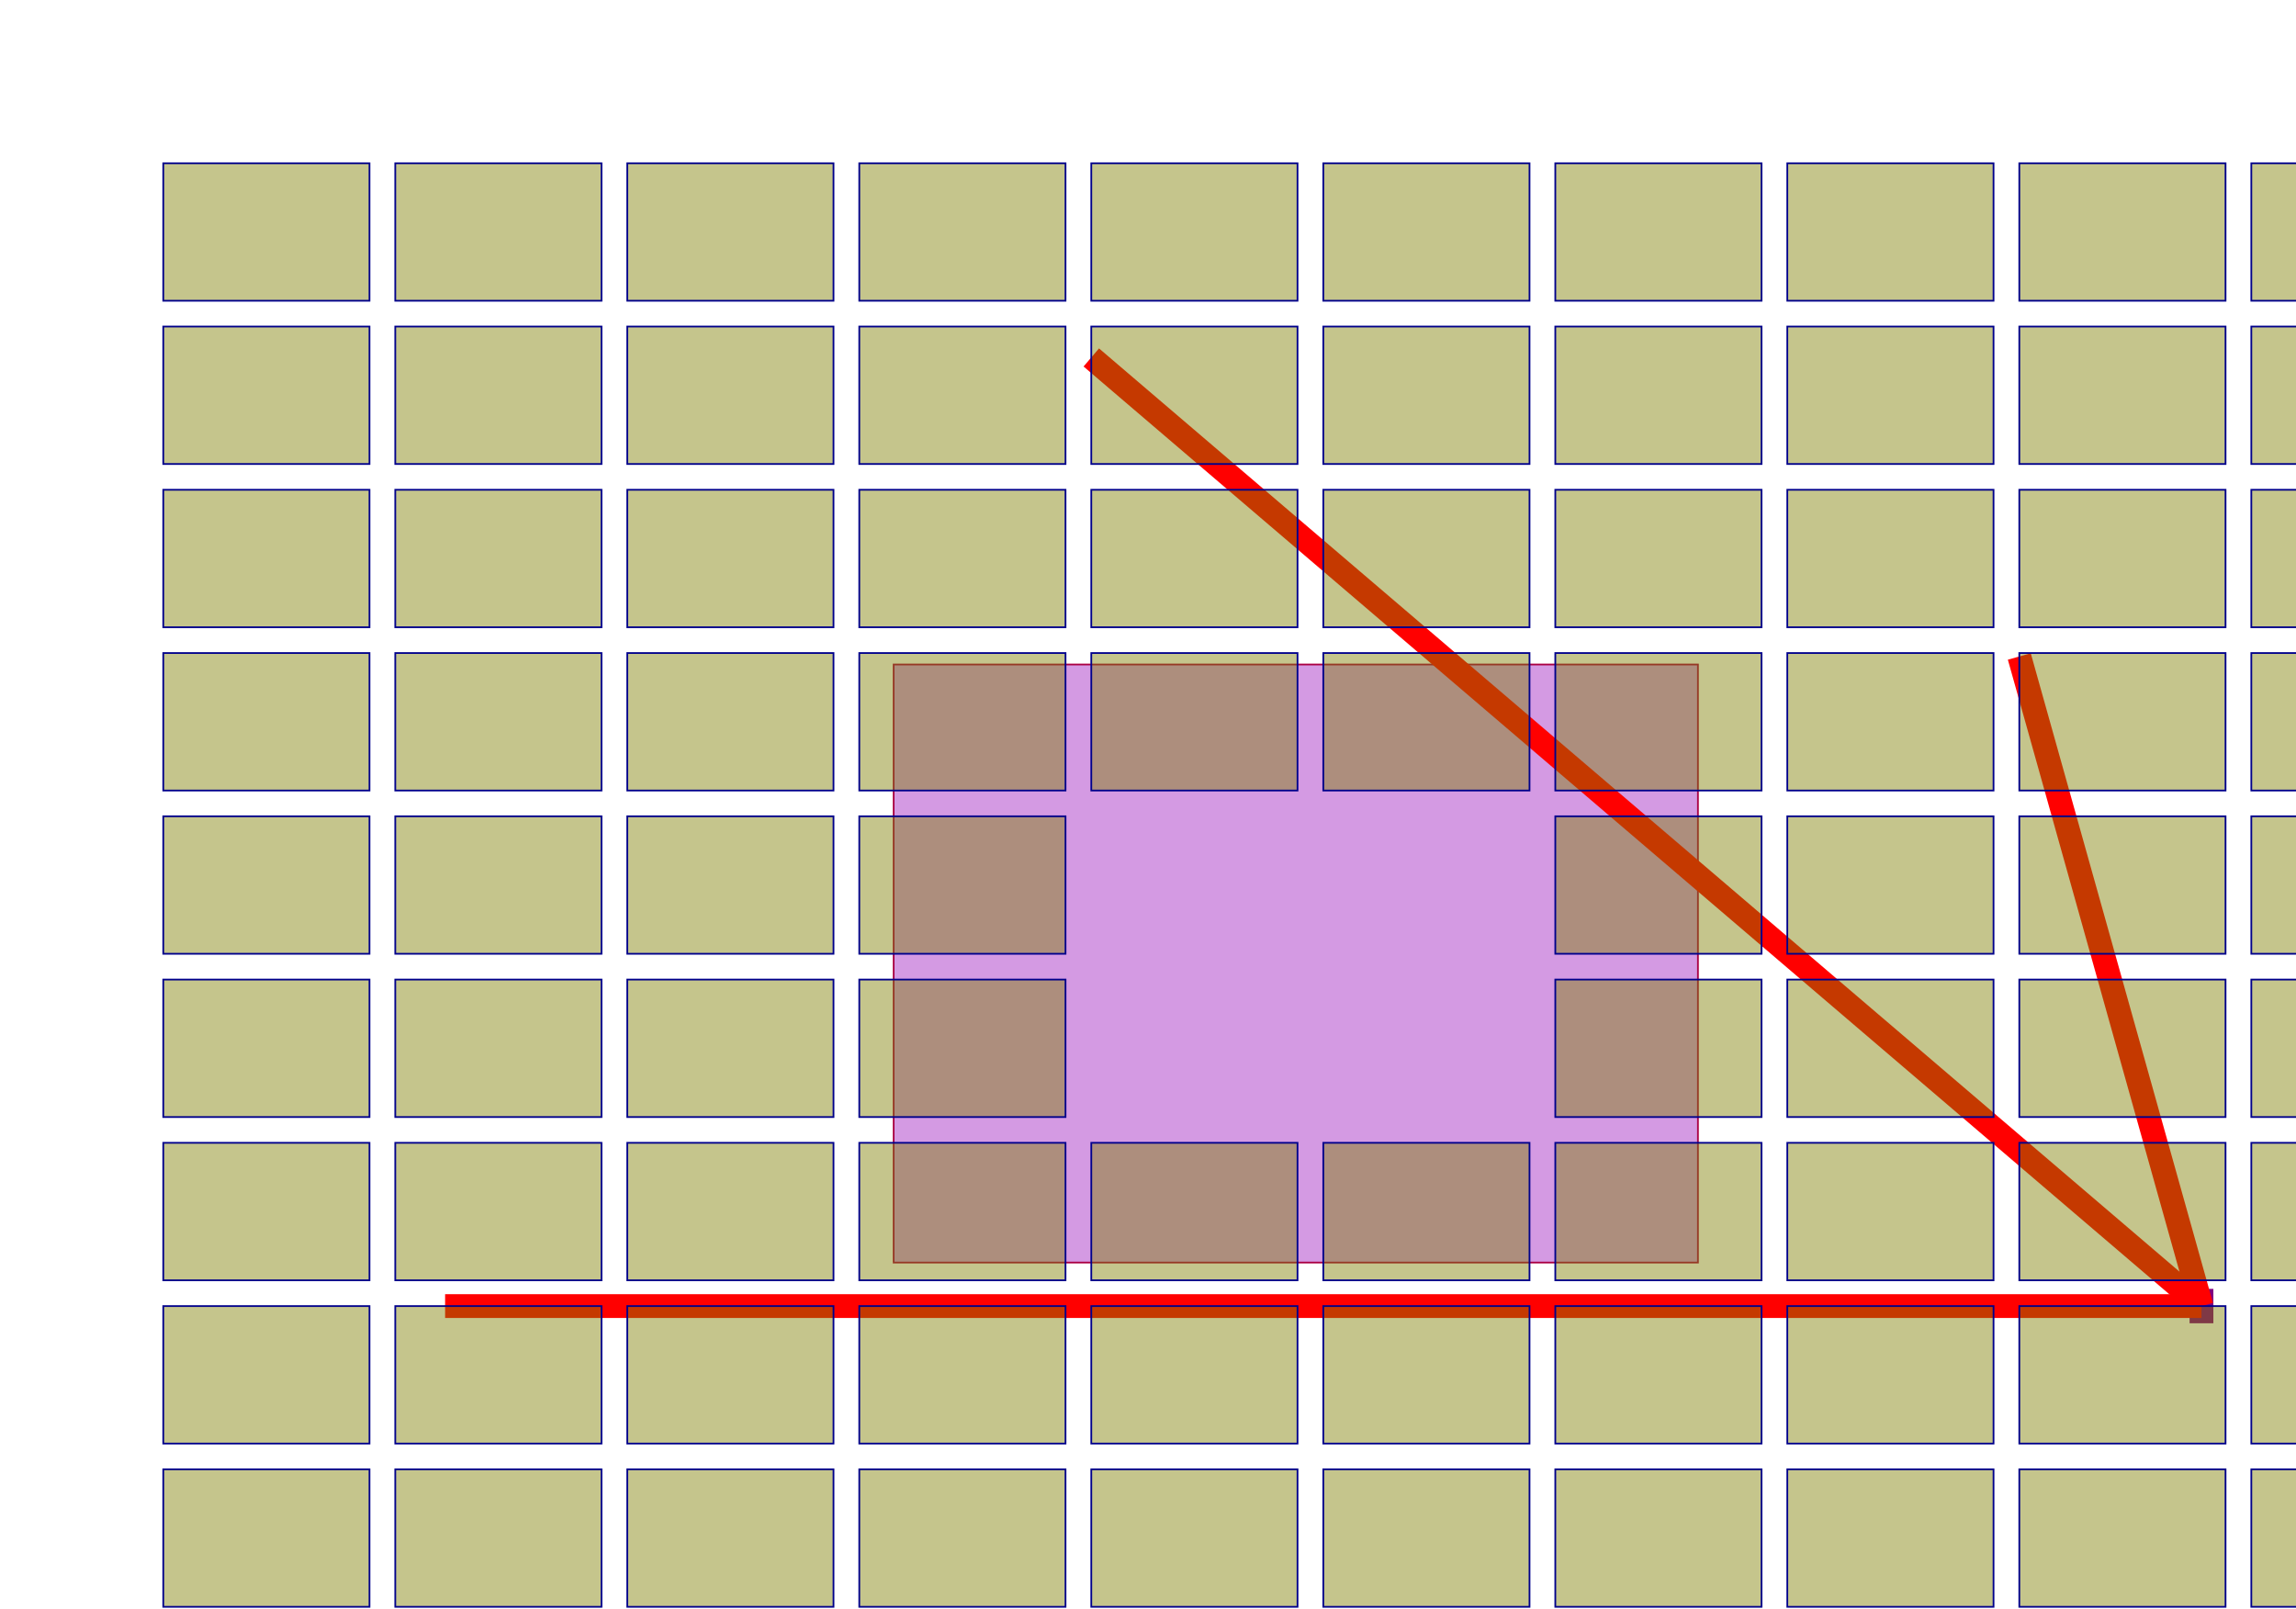
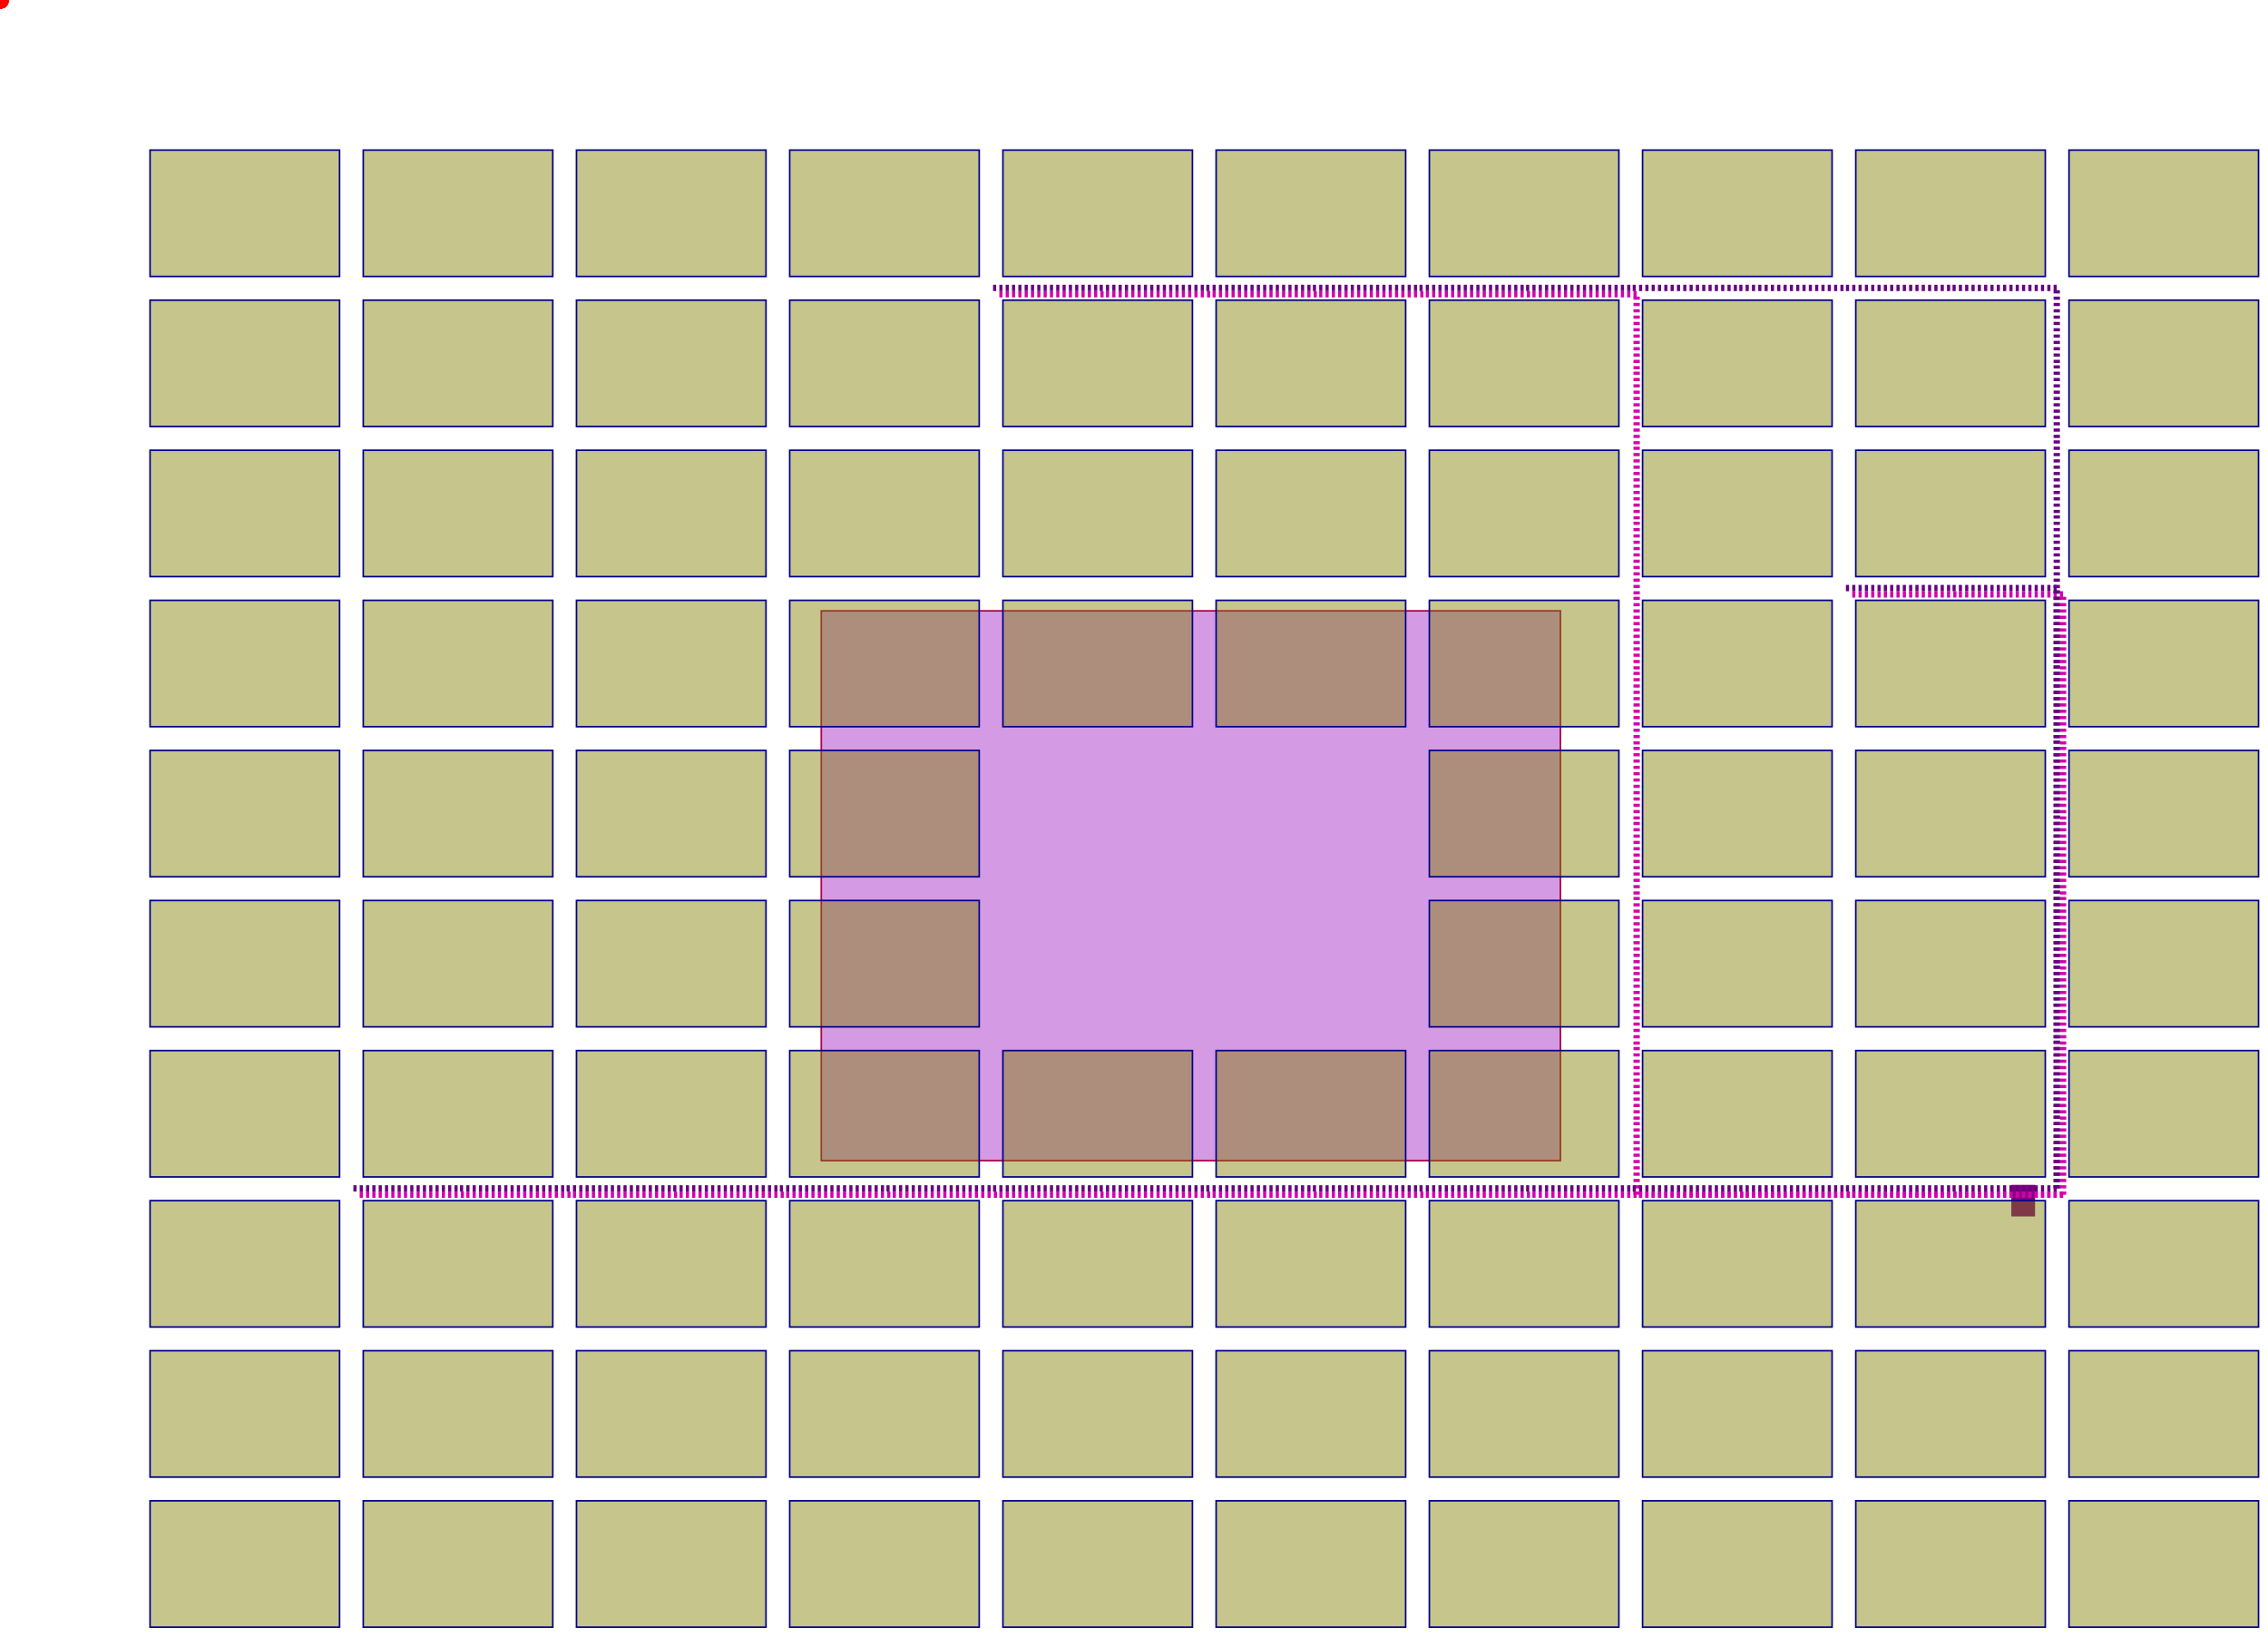
<svg xmlns="http://www.w3.org/2000/svg">
  <rect x="520" y="386.67" width="468" height="348" fill="#AB37C8" stroke="#AA0044" fill-opacity="50%" />
  <line x1="1281" y1="750" x2="1281" y2="770" stroke="purple" stroke-width="1.2%" />
-   <line x1="1281" y1="760" x2="635" y2="208" stroke="red" stroke-width="1.2%" />
-   <line x1="1281" y1="760" x2="1175" y2="382" stroke="red" stroke-width="1.2%" />
-   <line x1="1281" y1="760" x2="259" y2="760" stroke="red" stroke-width="1.2%" />
+   <path d="M1306.25,756.25 1238.75,756.25" style="stroke:#d400aa; stroke-width:4; stroke-dasharray:2,2" />
+   <circle cx="0" cy="0" r="5" stroke="red" fill="red">
+     <animateMotion path="M1306.25,756.25 1238.75,756.25" begin="0s" dur="3s" repeatCount="indefinite" />
+   </circle>
+   <path d="M1238.75,756.25 1171.25,756.25" style="stroke:#d400aa; stroke-width:4; stroke-dasharray:2,2" />
+   <circle cx="0" cy="0" r="5" stroke="red" fill="red">
+     <animateMotion path="M1238.75,756.25 1171.25,756.25" begin="0s" dur="3s" repeatCount="indefinite" />
+   </circle>
+   <path d="M1171.25,756.25 1103.75,756.25" style="stroke:#d400aa; stroke-width:4; stroke-dasharray:2,2" />
+   <circle cx="0" cy="0" r="5" stroke="red" fill="red">
+     <animateMotion path="M1171.25,756.25 1103.75,756.25" begin="0s" dur="3s" repeatCount="indefinite" />
+   </circle>
+   <path d="M1103.75,756.25 1036.25,756.25" style="stroke:#d400aa; stroke-width:4; stroke-dasharray:2,2" />
+   <circle cx="0" cy="0" r="5" stroke="red" fill="red">
+     <animateMotion path="M1103.75,756.25 1036.25,756.25" begin="0s" dur="3s" repeatCount="indefinite" />
+   </circle>
+   <path d="M1036.25,756.25 1036.25,708.75" style="stroke:#d400aa; stroke-width:4; stroke-dasharray:2,2" />
+   <circle cx="0" cy="0" r="5" stroke="red" fill="red">
+     <animateMotion path="M1036.25,756.25 1036.25,708.75" begin="0s" dur="3s" repeatCount="indefinite" />
+   </circle>
+   <path d="M1036.25,708.75 1036.25,661.25" style="stroke:#d400aa; stroke-width:4; stroke-dasharray:2,2" />
+   <circle cx="0" cy="0" r="5" stroke="red" fill="red">
+     <animateMotion path="M1036.25,708.75 1036.25,661.25" begin="0s" dur="3s" repeatCount="indefinite" />
+   </circle>
+   <path d="M1036.25,661.25 1036.25,613.75" style="stroke:#d400aa; stroke-width:4; stroke-dasharray:2,2" />
+   <circle cx="0" cy="0" r="5" stroke="red" fill="red">
+     <animateMotion path="M1036.25,661.25 1036.25,613.75" begin="0s" dur="3s" repeatCount="indefinite" />
+   </circle>
+   <path d="M1036.25,613.75 1036.25,566.25" style="stroke:#d400aa; stroke-width:4; stroke-dasharray:2,2" />
+   <circle cx="0" cy="0" r="5" stroke="red" fill="red">
+     <animateMotion path="M1036.25,613.75 1036.25,566.25" begin="0s" dur="3s" repeatCount="indefinite" />
+   </circle>
+   <path d="M1036.25,566.25 1036.25,518.75" style="stroke:#d400aa; stroke-width:4; stroke-dasharray:2,2" />
+   <circle cx="0" cy="0" r="5" stroke="red" fill="red">
+     <animateMotion path="M1036.25,566.25 1036.25,518.75" begin="0s" dur="3s" repeatCount="indefinite" />
+   </circle>
+   <path d="M1036.25,518.75 1036.25,471.25" style="stroke:#d400aa; stroke-width:4; stroke-dasharray:2,2" />
+   <circle cx="0" cy="0" r="5" stroke="red" fill="red">
+     <animateMotion path="M1036.25,518.75 1036.25,471.25" begin="0s" dur="3s" repeatCount="indefinite" />
+   </circle>
+   <path d="M1036.25,471.25 1036.25,423.75" style="stroke:#d400aa; stroke-width:4; stroke-dasharray:2,2" />
+   <circle cx="0" cy="0" r="5" stroke="red" fill="red">
+     <animateMotion path="M1036.25,471.25 1036.25,423.75" begin="0s" dur="3s" repeatCount="indefinite" />
+   </circle>
+   <path d="M1036.25,423.75 1036.25,376.25" style="stroke:#d400aa; stroke-width:4; stroke-dasharray:2,2" />
+   <circle cx="0" cy="0" r="5" stroke="red" fill="red">
+     <animateMotion path="M1036.25,423.75 1036.25,376.25" begin="0s" dur="3s" repeatCount="indefinite" />
+   </circle>
+   <path d="M1036.25,376.25 1036.25,328.75" style="stroke:#d400aa; stroke-width:4; stroke-dasharray:2,2" />
+   <circle cx="0" cy="0" r="5" stroke="red" fill="red">
+     <animateMotion path="M1036.25,376.25 1036.25,328.75" begin="0s" dur="3s" repeatCount="indefinite" />
+   </circle>
+   <path d="M1036.25,328.75 1036.25,281.25" style="stroke:#d400aa; stroke-width:4; stroke-dasharray:2,2" />
+   <circle cx="0" cy="0" r="5" stroke="red" fill="red">
+     <animateMotion path="M1036.25,328.75 1036.25,281.25" begin="0s" dur="3s" repeatCount="indefinite" />
+   </circle>
+   <path d="M1036.25,281.25 1036.25,233.75" style="stroke:#d400aa; stroke-width:4; stroke-dasharray:2,2" />
+   <circle cx="0" cy="0" r="5" stroke="red" fill="red">
+     <animateMotion path="M1036.25,281.25 1036.25,233.75" begin="0s" dur="3s" repeatCount="indefinite" />
+   </circle>
+   <path d="M1036.25,233.75 1036.25,186.25" style="stroke:#d400aa; stroke-width:4; stroke-dasharray:2,2" />
+   <circle cx="0" cy="0" r="5" stroke="red" fill="red">
+     <animateMotion path="M1036.25,233.75 1036.25,186.25" begin="0s" dur="3s" repeatCount="indefinite" />
+   </circle>
+   <path d="M1036.25,186.25 968.75,186.25" style="stroke:#d400aa; stroke-width:4; stroke-dasharray:2,2" />
+   <circle cx="0" cy="0" r="5" stroke="red" fill="red">
+     <animateMotion path="M1036.25,186.25 968.75,186.25" begin="0s" dur="3s" repeatCount="indefinite" />
+   </circle>
+   <path d="M968.75,186.25 901.25,186.25" style="stroke:#d400aa; stroke-width:4; stroke-dasharray:2,2" />
+   <circle cx="0" cy="0" r="5" stroke="red" fill="red">
+     <animateMotion path="M968.75,186.25 901.25,186.25" begin="0s" dur="3s" repeatCount="indefinite" />
+   </circle>
+   <path d="M901.25,186.25 833.75,186.25" style="stroke:#d400aa; stroke-width:4; stroke-dasharray:2,2" />
+   <circle cx="0" cy="0" r="5" stroke="red" fill="red">
+     <animateMotion path="M901.25,186.25 833.75,186.25" begin="0s" dur="3s" repeatCount="indefinite" />
+   </circle>
+   <path d="M833.75,186.25 766.25,186.25" style="stroke:#d400aa; stroke-width:4; stroke-dasharray:2,2" />
+   <circle cx="0" cy="0" r="5" stroke="red" fill="red">
+     <animateMotion path="M833.75,186.25 766.25,186.25" begin="0s" dur="3s" repeatCount="indefinite" />
+   </circle>
+   <path d="M766.25,186.25 698.75,186.25" style="stroke:#d400aa; stroke-width:4; stroke-dasharray:2,2" />
+   <circle cx="0" cy="0" r="5" stroke="red" fill="red">
+     <animateMotion path="M766.25,186.25 698.75,186.25" begin="0s" dur="3s" repeatCount="indefinite" />
+   </circle>
+   <path d="M698.75,186.25 631.25,186.25" style="stroke:#d400aa; stroke-width:4; stroke-dasharray:2,2" />
+   <circle cx="0" cy="0" r="5" stroke="red" fill="red">
+     <animateMotion path="M698.75,186.25 631.25,186.25" begin="0s" dur="3s" repeatCount="indefinite" />
+   </circle>
+   <path d="M1302.25,752.25 1302.25,704.75" style="stroke:#660080; stroke-width:4; stroke-dasharray:2,2" />
+   <circle cx="0" cy="0" r="5" stroke="red" fill="red">
+     <animateMotion path="M1302.25,752.25 1302.25,704.75" begin="0s" dur="3s" repeatCount="indefinite" />
+   </circle>
+   <path d="M1302.25,704.75 1302.25,657.25" style="stroke:#660080; stroke-width:4; stroke-dasharray:2,2" />
+   <circle cx="0" cy="0" r="5" stroke="red" fill="red">
+     <animateMotion path="M1302.25,704.75 1302.25,657.25" begin="0s" dur="3s" repeatCount="indefinite" />
+   </circle>
+   <path d="M1302.25,657.25 1302.25,609.75" style="stroke:#660080; stroke-width:4; stroke-dasharray:2,2" />
+   <circle cx="0" cy="0" r="5" stroke="red" fill="red">
+     <animateMotion path="M1302.25,657.25 1302.25,609.75" begin="0s" dur="3s" repeatCount="indefinite" />
+   </circle>
+   <path d="M1302.25,609.75 1302.25,562.25" style="stroke:#660080; stroke-width:4; stroke-dasharray:2,2" />
+   <circle cx="0" cy="0" r="5" stroke="red" fill="red">
+     <animateMotion path="M1302.25,609.75 1302.25,562.25" begin="0s" dur="3s" repeatCount="indefinite" />
+   </circle>
+   <path d="M1302.25,562.25 1302.25,514.75" style="stroke:#660080; stroke-width:4; stroke-dasharray:2,2" />
+   <circle cx="0" cy="0" r="5" stroke="red" fill="red">
+     <animateMotion path="M1302.25,562.25 1302.25,514.75" begin="0s" dur="3s" repeatCount="indefinite" />
+   </circle>
+   <path d="M1302.25,514.75 1302.25,467.25" style="stroke:#660080; stroke-width:4; stroke-dasharray:2,2" />
+   <circle cx="0" cy="0" r="5" stroke="red" fill="red">
+     <animateMotion path="M1302.25,514.75 1302.25,467.25" begin="0s" dur="3s" repeatCount="indefinite" />
+   </circle>
+   <path d="M1302.25,467.25 1302.25,419.75" style="stroke:#660080; stroke-width:4; stroke-dasharray:2,2" />
+   <circle cx="0" cy="0" r="5" stroke="red" fill="red">
+     <animateMotion path="M1302.25,467.25 1302.25,419.75" begin="0s" dur="3s" repeatCount="indefinite" />
+   </circle>
+   <path d="M1302.25,419.75 1302.25,372.25" style="stroke:#660080; stroke-width:4; stroke-dasharray:2,2" />
+   <circle cx="0" cy="0" r="5" stroke="red" fill="red">
+     <animateMotion path="M1302.25,419.75 1302.25,372.25" begin="0s" dur="3s" repeatCount="indefinite" />
+   </circle>
+   <path d="M1302.25,372.25 1302.25,324.75" style="stroke:#660080; stroke-width:4; stroke-dasharray:2,2" />
+   <circle cx="0" cy="0" r="5" stroke="red" fill="red">
+     <animateMotion path="M1302.25,372.25 1302.25,324.75" begin="0s" dur="3s" repeatCount="indefinite" />
+   </circle>
+   <path d="M1302.25,324.75 1302.25,277.25" style="stroke:#660080; stroke-width:4; stroke-dasharray:2,2" />
+   <circle cx="0" cy="0" r="5" stroke="red" fill="red">
+     <animateMotion path="M1302.25,324.75 1302.25,277.25" begin="0s" dur="3s" repeatCount="indefinite" />
+   </circle>
+   <path d="M1302.25,277.25 1302.25,229.75" style="stroke:#660080; stroke-width:4; stroke-dasharray:2,2" />
+   <circle cx="0" cy="0" r="5" stroke="red" fill="red">
+     <animateMotion path="M1302.25,277.25 1302.25,229.75" begin="0s" dur="3s" repeatCount="indefinite" />
+   </circle>
+   <path d="M1302.25,229.75 1302.25,182.25" style="stroke:#660080; stroke-width:4; stroke-dasharray:2,2" />
+   <circle cx="0" cy="0" r="5" stroke="red" fill="red">
+     <animateMotion path="M1302.25,229.75 1302.25,182.25" begin="0s" dur="3s" repeatCount="indefinite" />
+   </circle>
+   <path d="M1302.25,182.25 1234.75,182.25" style="stroke:#660080; stroke-width:4; stroke-dasharray:2,2" />
+   <circle cx="0" cy="0" r="5" stroke="red" fill="red">
+     <animateMotion path="M1302.25,182.25 1234.75,182.25" begin="0s" dur="3s" repeatCount="indefinite" />
+   </circle>
+   <path d="M1234.75,182.25 1167.25,182.25" style="stroke:#660080; stroke-width:4; stroke-dasharray:2,2" />
+   <circle cx="0" cy="0" r="5" stroke="red" fill="red">
+     <animateMotion path="M1234.75,182.25 1167.25,182.25" begin="0s" dur="3s" repeatCount="indefinite" />
+   </circle>
+   <path d="M1167.25,182.25 1099.75,182.25" style="stroke:#660080; stroke-width:4; stroke-dasharray:2,2" />
+   <circle cx="0" cy="0" r="5" stroke="red" fill="red">
+     <animateMotion path="M1167.25,182.25 1099.75,182.25" begin="0s" dur="3s" repeatCount="indefinite" />
+   </circle>
+   <path d="M1099.75,182.25 1032.25,182.25" style="stroke:#660080; stroke-width:4; stroke-dasharray:2,2" />
+   <circle cx="0" cy="0" r="5" stroke="red" fill="red">
+     <animateMotion path="M1099.75,182.25 1032.25,182.25" begin="0s" dur="3s" repeatCount="indefinite" />
+   </circle>
+   <path d="M1032.25,182.25 964.75,182.25" style="stroke:#660080; stroke-width:4; stroke-dasharray:2,2" />
+   <circle cx="0" cy="0" r="5" stroke="red" fill="red">
+     <animateMotion path="M1032.25,182.25 964.75,182.25" begin="0s" dur="3s" repeatCount="indefinite" />
+   </circle>
+   <path d="M964.75,182.25 897.25,182.25" style="stroke:#660080; stroke-width:4; stroke-dasharray:2,2" />
+   <circle cx="0" cy="0" r="5" stroke="red" fill="red">
+     <animateMotion path="M964.75,182.25 897.25,182.25" begin="0s" dur="3s" repeatCount="indefinite" />
+   </circle>
+   <path d="M897.25,182.25 829.75,182.25" style="stroke:#660080; stroke-width:4; stroke-dasharray:2,2" />
+   <circle cx="0" cy="0" r="5" stroke="red" fill="red">
+     <animateMotion path="M897.25,182.25 829.75,182.25" begin="0s" dur="3s" repeatCount="indefinite" />
+   </circle>
+   <path d="M829.75,182.25 762.25,182.25" style="stroke:#660080; stroke-width:4; stroke-dasharray:2,2" />
+   <circle cx="0" cy="0" r="5" stroke="red" fill="red">
+     <animateMotion path="M829.75,182.25 762.25,182.25" begin="0s" dur="3s" repeatCount="indefinite" />
+   </circle>
+   <path d="M762.25,182.25 694.75,182.25" style="stroke:#660080; stroke-width:4; stroke-dasharray:2,2" />
+   <circle cx="0" cy="0" r="5" stroke="red" fill="red">
+     <animateMotion path="M762.25,182.25 694.75,182.25" begin="0s" dur="3s" repeatCount="indefinite" />
+   </circle>
+   <path d="M694.75,182.25 627.25,182.25" style="stroke:#660080; stroke-width:4; stroke-dasharray:2,2" />
+   <circle cx="0" cy="0" r="5" stroke="red" fill="red">
+     <animateMotion path="M694.75,182.25 627.25,182.25" begin="0s" dur="3s" repeatCount="indefinite" />
+   </circle>
+   <path d="M1306.25,756.25 1306.25,708.75" style="stroke:#d400aa; stroke-width:4; stroke-dasharray:2,2" />
+   <circle cx="0" cy="0" r="5" stroke="red" fill="red">
+     <animateMotion path="M1306.25,756.25 1306.25,708.75" begin="0s" dur="3s" repeatCount="indefinite" />
+   </circle>
+   <path d="M1306.25,708.75 1306.25,661.25" style="stroke:#d400aa; stroke-width:4; stroke-dasharray:2,2" />
+   <circle cx="0" cy="0" r="5" stroke="red" fill="red">
+     <animateMotion path="M1306.25,708.75 1306.25,661.25" begin="0s" dur="3s" repeatCount="indefinite" />
+   </circle>
+   <path d="M1306.25,661.25 1306.25,613.75" style="stroke:#d400aa; stroke-width:4; stroke-dasharray:2,2" />
+   <circle cx="0" cy="0" r="5" stroke="red" fill="red">
+     <animateMotion path="M1306.25,661.25 1306.25,613.75" begin="0s" dur="3s" repeatCount="indefinite" />
+   </circle>
+   <path d="M1306.25,613.75 1306.25,566.25" style="stroke:#d400aa; stroke-width:4; stroke-dasharray:2,2" />
+   <circle cx="0" cy="0" r="5" stroke="red" fill="red">
+     <animateMotion path="M1306.25,613.75 1306.25,566.25" begin="0s" dur="3s" repeatCount="indefinite" />
+   </circle>
+   <path d="M1306.25,566.25 1306.25,518.75" style="stroke:#d400aa; stroke-width:4; stroke-dasharray:2,2" />
+   <circle cx="0" cy="0" r="5" stroke="red" fill="red">
+     <animateMotion path="M1306.25,566.25 1306.25,518.75" begin="0s" dur="3s" repeatCount="indefinite" />
+   </circle>
+   <path d="M1306.25,518.75 1306.25,471.25" style="stroke:#d400aa; stroke-width:4; stroke-dasharray:2,2" />
+   <circle cx="0" cy="0" r="5" stroke="red" fill="red">
+     <animateMotion path="M1306.25,518.75 1306.25,471.25" begin="0s" dur="3s" repeatCount="indefinite" />
+   </circle>
+   <path d="M1306.25,471.25 1306.25,423.75" style="stroke:#d400aa; stroke-width:4; stroke-dasharray:2,2" />
+   <circle cx="0" cy="0" r="5" stroke="red" fill="red">
+     <animateMotion path="M1306.25,471.25 1306.25,423.75" begin="0s" dur="3s" repeatCount="indefinite" />
+   </circle>
+   <path d="M1306.25,423.75 1306.25,376.25" style="stroke:#d400aa; stroke-width:4; stroke-dasharray:2,2" />
+   <circle cx="0" cy="0" r="5" stroke="red" fill="red">
+     <animateMotion path="M1306.25,423.75 1306.25,376.25" begin="0s" dur="3s" repeatCount="indefinite" />
+   </circle>
+   <path d="M1306.25,376.25 1238.75,376.25" style="stroke:#d400aa; stroke-width:4; stroke-dasharray:2,2" />
+   <circle cx="0" cy="0" r="5" stroke="red" fill="red">
+     <animateMotion path="M1306.25,376.25 1238.75,376.25" begin="0s" dur="3s" repeatCount="indefinite" />
+   </circle>
+   <path d="M1238.75,376.25 1171.25,376.25" style="stroke:#d400aa; stroke-width:4; stroke-dasharray:2,2" />
+   <circle cx="0" cy="0" r="5" stroke="red" fill="red">
+     <animateMotion path="M1238.75,376.25 1171.25,376.25" begin="0s" dur="3s" repeatCount="indefinite" />
+   </circle>
+   <path d="M1302.25,752.25 1302.25,704.75" style="stroke:#660080; stroke-width:4; stroke-dasharray:2,2" />
+   <circle cx="0" cy="0" r="5" stroke="red" fill="red">
+     <animateMotion path="M1302.25,752.25 1302.25,704.75" begin="0s" dur="3s" repeatCount="indefinite" />
+   </circle>
+   <path d="M1302.25,704.75 1302.25,657.25" style="stroke:#660080; stroke-width:4; stroke-dasharray:2,2" />
+   <circle cx="0" cy="0" r="5" stroke="red" fill="red">
+     <animateMotion path="M1302.25,704.75 1302.25,657.25" begin="0s" dur="3s" repeatCount="indefinite" />
+   </circle>
+   <path d="M1302.25,657.25 1302.25,609.75" style="stroke:#660080; stroke-width:4; stroke-dasharray:2,2" />
+   <circle cx="0" cy="0" r="5" stroke="red" fill="red">
+     <animateMotion path="M1302.25,657.25 1302.25,609.75" begin="0s" dur="3s" repeatCount="indefinite" />
+   </circle>
+   <path d="M1302.25,609.75 1302.25,562.25" style="stroke:#660080; stroke-width:4; stroke-dasharray:2,2" />
+   <circle cx="0" cy="0" r="5" stroke="red" fill="red">
+     <animateMotion path="M1302.25,609.75 1302.25,562.25" begin="0s" dur="3s" repeatCount="indefinite" />
+   </circle>
+   <path d="M1302.25,562.25 1302.25,514.75" style="stroke:#660080; stroke-width:4; stroke-dasharray:2,2" />
+   <circle cx="0" cy="0" r="5" stroke="red" fill="red">
+     <animateMotion path="M1302.25,562.25 1302.25,514.75" begin="0s" dur="3s" repeatCount="indefinite" />
+   </circle>
+   <path d="M1302.25,514.75 1302.25,467.25" style="stroke:#660080; stroke-width:4; stroke-dasharray:2,2" />
+   <circle cx="0" cy="0" r="5" stroke="red" fill="red">
+     <animateMotion path="M1302.25,514.75 1302.25,467.25" begin="0s" dur="3s" repeatCount="indefinite" />
+   </circle>
+   <path d="M1302.25,467.25 1302.25,419.75" style="stroke:#660080; stroke-width:4; stroke-dasharray:2,2" />
+   <circle cx="0" cy="0" r="5" stroke="red" fill="red">
+     <animateMotion path="M1302.25,467.25 1302.25,419.75" begin="0s" dur="3s" repeatCount="indefinite" />
+   </circle>
+   <path d="M1302.25,419.75 1302.25,372.25" style="stroke:#660080; stroke-width:4; stroke-dasharray:2,2" />
+   <circle cx="0" cy="0" r="5" stroke="red" fill="red">
+     <animateMotion path="M1302.25,419.75 1302.25,372.25" begin="0s" dur="3s" repeatCount="indefinite" />
+   </circle>
+   <path d="M1302.25,372.25 1234.75,372.25" style="stroke:#660080; stroke-width:4; stroke-dasharray:2,2" />
+   <circle cx="0" cy="0" r="5" stroke="red" fill="red">
+     <animateMotion path="M1302.25,372.25 1234.75,372.25" begin="0s" dur="3s" repeatCount="indefinite" />
+   </circle>
+   <path d="M1234.75,372.25 1167.25,372.25" style="stroke:#660080; stroke-width:4; stroke-dasharray:2,2" />
+   <circle cx="0" cy="0" r="5" stroke="red" fill="red">
+     <animateMotion path="M1234.75,372.25 1167.25,372.25" begin="0s" dur="3s" repeatCount="indefinite" />
+   </circle>
+   <path d="M1306.25,756.25 1238.75,756.25" style="stroke:#d400aa; stroke-width:4; stroke-dasharray:2,2" />
+   <circle cx="0" cy="0" r="5" stroke="red" fill="red">
+     <animateMotion path="M1306.25,756.25 1238.75,756.25" begin="0s" dur="3s" repeatCount="indefinite" />
+   </circle>
+   <path d="M1238.75,756.25 1171.25,756.25" style="stroke:#d400aa; stroke-width:4; stroke-dasharray:2,2" />
+   <circle cx="0" cy="0" r="5" stroke="red" fill="red">
+     <animateMotion path="M1238.75,756.25 1171.25,756.25" begin="0s" dur="3s" repeatCount="indefinite" />
+   </circle>
+   <path d="M1171.25,756.25 1103.75,756.25" style="stroke:#d400aa; stroke-width:4; stroke-dasharray:2,2" />
+   <circle cx="0" cy="0" r="5" stroke="red" fill="red">
+     <animateMotion path="M1171.25,756.25 1103.75,756.25" begin="0s" dur="3s" repeatCount="indefinite" />
+   </circle>
+   <path d="M1103.75,756.25 1036.25,756.25" style="stroke:#d400aa; stroke-width:4; stroke-dasharray:2,2" />
+   <circle cx="0" cy="0" r="5" stroke="red" fill="red">
+     <animateMotion path="M1103.75,756.25 1036.25,756.25" begin="0s" dur="3s" repeatCount="indefinite" />
+   </circle>
+   <path d="M1036.25,756.25 968.75,756.25" style="stroke:#d400aa; stroke-width:4; stroke-dasharray:2,2" />
+   <circle cx="0" cy="0" r="5" stroke="red" fill="red">
+     <animateMotion path="M1036.25,756.25 968.75,756.25" begin="0s" dur="3s" repeatCount="indefinite" />
+   </circle>
+   <path d="M968.75,756.25 901.25,756.25" style="stroke:#d400aa; stroke-width:4; stroke-dasharray:2,2" />
+   <circle cx="0" cy="0" r="5" stroke="red" fill="red">
+     <animateMotion path="M968.75,756.25 901.25,756.25" begin="0s" dur="3s" repeatCount="indefinite" />
+   </circle>
+   <path d="M901.25,756.25 833.75,756.25" style="stroke:#d400aa; stroke-width:4; stroke-dasharray:2,2" />
+   <circle cx="0" cy="0" r="5" stroke="red" fill="red">
+     <animateMotion path="M901.25,756.25 833.75,756.25" begin="0s" dur="3s" repeatCount="indefinite" />
+   </circle>
+   <path d="M833.75,756.25 766.25,756.25" style="stroke:#d400aa; stroke-width:4; stroke-dasharray:2,2" />
+   <circle cx="0" cy="0" r="5" stroke="red" fill="red">
+     <animateMotion path="M833.75,756.25 766.25,756.25" begin="0s" dur="3s" repeatCount="indefinite" />
+   </circle>
+   <path d="M766.25,756.25 698.75,756.25" style="stroke:#d400aa; stroke-width:4; stroke-dasharray:2,2" />
+   <circle cx="0" cy="0" r="5" stroke="red" fill="red">
+     <animateMotion path="M766.25,756.25 698.75,756.25" begin="0s" dur="3s" repeatCount="indefinite" />
+   </circle>
+   <path d="M698.75,756.25 631.25,756.25" style="stroke:#d400aa; stroke-width:4; stroke-dasharray:2,2" />
+   <circle cx="0" cy="0" r="5" stroke="red" fill="red">
+     <animateMotion path="M698.75,756.25 631.25,756.25" begin="0s" dur="3s" repeatCount="indefinite" />
+   </circle>
+   <path d="M631.25,756.25 563.75,756.25" style="stroke:#d400aa; stroke-width:4; stroke-dasharray:2,2" />
+   <circle cx="0" cy="0" r="5" stroke="red" fill="red">
+     <animateMotion path="M631.25,756.25 563.75,756.25" begin="0s" dur="3s" repeatCount="indefinite" />
+   </circle>
+   <path d="M563.75,756.25 496.25,756.25" style="stroke:#d400aa; stroke-width:4; stroke-dasharray:2,2" />
+   <circle cx="0" cy="0" r="5" stroke="red" fill="red">
+     <animateMotion path="M563.75,756.25 496.25,756.25" begin="0s" dur="3s" repeatCount="indefinite" />
+   </circle>
+   <path d="M496.25,756.25 428.75,756.25" style="stroke:#d400aa; stroke-width:4; stroke-dasharray:2,2" />
+   <circle cx="0" cy="0" r="5" stroke="red" fill="red">
+     <animateMotion path="M496.25,756.25 428.75,756.25" begin="0s" dur="3s" repeatCount="indefinite" />
+   </circle>
+   <path d="M428.75,756.25 361.25,756.25" style="stroke:#d400aa; stroke-width:4; stroke-dasharray:2,2" />
+   <circle cx="0" cy="0" r="5" stroke="red" fill="red">
+     <animateMotion path="M428.75,756.25 361.25,756.25" begin="0s" dur="3s" repeatCount="indefinite" />
+   </circle>
+   <path d="M361.25,756.25 293.75,756.25" style="stroke:#d400aa; stroke-width:4; stroke-dasharray:2,2" />
+   <circle cx="0" cy="0" r="5" stroke="red" fill="red">
+     <animateMotion path="M361.25,756.25 293.75,756.25" begin="0s" dur="3s" repeatCount="indefinite" />
+   </circle>
+   <path d="M293.75,756.25 226.25,756.25" style="stroke:#d400aa; stroke-width:4; stroke-dasharray:2,2" />
+   <circle cx="0" cy="0" r="5" stroke="red" fill="red">
+     <animateMotion path="M293.75,756.25 226.25,756.25" begin="0s" dur="3s" repeatCount="indefinite" />
+   </circle>
+   <path d="M1302.25,752.25 1234.75,752.25" style="stroke:#660080; stroke-width:4; stroke-dasharray:2,2" />
+   <circle cx="0" cy="0" r="5" stroke="red" fill="red">
+     <animateMotion path="M1302.25,752.25 1234.75,752.25" begin="0s" dur="3s" repeatCount="indefinite" />
+   </circle>
+   <path d="M1234.75,752.25 1167.25,752.25" style="stroke:#660080; stroke-width:4; stroke-dasharray:2,2" />
+   <circle cx="0" cy="0" r="5" stroke="red" fill="red">
+     <animateMotion path="M1234.75,752.25 1167.25,752.25" begin="0s" dur="3s" repeatCount="indefinite" />
+   </circle>
+   <path d="M1167.25,752.25 1099.75,752.25" style="stroke:#660080; stroke-width:4; stroke-dasharray:2,2" />
+   <circle cx="0" cy="0" r="5" stroke="red" fill="red">
+     <animateMotion path="M1167.25,752.25 1099.75,752.25" begin="0s" dur="3s" repeatCount="indefinite" />
+   </circle>
+   <path d="M1099.75,752.25 1032.25,752.25" style="stroke:#660080; stroke-width:4; stroke-dasharray:2,2" />
+   <circle cx="0" cy="0" r="5" stroke="red" fill="red">
+     <animateMotion path="M1099.75,752.25 1032.25,752.25" begin="0s" dur="3s" repeatCount="indefinite" />
+   </circle>
+   <path d="M1032.25,752.25 964.75,752.25" style="stroke:#660080; stroke-width:4; stroke-dasharray:2,2" />
+   <circle cx="0" cy="0" r="5" stroke="red" fill="red">
+     <animateMotion path="M1032.25,752.25 964.75,752.25" begin="0s" dur="3s" repeatCount="indefinite" />
+   </circle>
+   <path d="M964.75,752.25 897.25,752.25" style="stroke:#660080; stroke-width:4; stroke-dasharray:2,2" />
+   <circle cx="0" cy="0" r="5" stroke="red" fill="red">
+     <animateMotion path="M964.75,752.25 897.25,752.25" begin="0s" dur="3s" repeatCount="indefinite" />
+   </circle>
+   <path d="M897.25,752.25 829.75,752.25" style="stroke:#660080; stroke-width:4; stroke-dasharray:2,2" />
+   <circle cx="0" cy="0" r="5" stroke="red" fill="red">
+     <animateMotion path="M897.25,752.25 829.75,752.25" begin="0s" dur="3s" repeatCount="indefinite" />
+   </circle>
+   <path d="M829.75,752.25 762.25,752.25" style="stroke:#660080; stroke-width:4; stroke-dasharray:2,2" />
+   <circle cx="0" cy="0" r="5" stroke="red" fill="red">
+     <animateMotion path="M829.75,752.25 762.25,752.25" begin="0s" dur="3s" repeatCount="indefinite" />
+   </circle>
+   <path d="M762.25,752.25 694.75,752.25" style="stroke:#660080; stroke-width:4; stroke-dasharray:2,2" />
+   <circle cx="0" cy="0" r="5" stroke="red" fill="red">
+     <animateMotion path="M762.25,752.25 694.75,752.25" begin="0s" dur="3s" repeatCount="indefinite" />
+   </circle>
+   <path d="M694.75,752.25 627.25,752.25" style="stroke:#660080; stroke-width:4; stroke-dasharray:2,2" />
+   <circle cx="0" cy="0" r="5" stroke="red" fill="red">
+     <animateMotion path="M694.75,752.25 627.25,752.25" begin="0s" dur="3s" repeatCount="indefinite" />
+   </circle>
+   <path d="M627.25,752.25 559.75,752.25" style="stroke:#660080; stroke-width:4; stroke-dasharray:2,2" />
+   <circle cx="0" cy="0" r="5" stroke="red" fill="red">
+     <animateMotion path="M627.25,752.25 559.75,752.25" begin="0s" dur="3s" repeatCount="indefinite" />
+   </circle>
+   <path d="M559.75,752.25 492.25,752.25" style="stroke:#660080; stroke-width:4; stroke-dasharray:2,2" />
+   <circle cx="0" cy="0" r="5" stroke="red" fill="red">
+     <animateMotion path="M559.75,752.25 492.25,752.25" begin="0s" dur="3s" repeatCount="indefinite" />
+   </circle>
+   <path d="M492.25,752.25 424.75,752.25" style="stroke:#660080; stroke-width:4; stroke-dasharray:2,2" />
+   <circle cx="0" cy="0" r="5" stroke="red" fill="red">
+     <animateMotion path="M492.25,752.25 424.75,752.25" begin="0s" dur="3s" repeatCount="indefinite" />
+   </circle>
+   <path d="M424.75,752.25 357.25,752.25" style="stroke:#660080; stroke-width:4; stroke-dasharray:2,2" />
+   <circle cx="0" cy="0" r="5" stroke="red" fill="red">
+     <animateMotion path="M424.75,752.25 357.25,752.25" begin="0s" dur="3s" repeatCount="indefinite" />
+   </circle>
+   <path d="M357.25,752.25 289.75,752.25" style="stroke:#660080; stroke-width:4; stroke-dasharray:2,2" />
+   <circle cx="0" cy="0" r="5" stroke="red" fill="red">
+     <animateMotion path="M357.25,752.25 289.75,752.25" begin="0s" dur="3s" repeatCount="indefinite" />
+   </circle>
+   <path d="M289.75,752.25 222.25,752.25" style="stroke:#660080; stroke-width:4; stroke-dasharray:2,2" />
+   <circle cx="0" cy="0" r="5" stroke="red" fill="red">
+     <animateMotion path="M289.75,752.25 222.25,752.25" begin="0s" dur="3s" repeatCount="indefinite" />
+   </circle>
  <rect cep="b01.4" x="500" y="95" width="120" height="80" stroke="darkblue" fill="Olive" fill-opacity="45%" stroke-width="1.0px" />
  <rect cep="b01.2" x="230" y="95" width="120" height="80" stroke="darkblue" fill="Olive" fill-opacity="45%" stroke-width="1.0px" />
  <rect cep="b04.1" x="95" y="380" width="120" height="80" stroke="darkblue" fill="Olive" fill-opacity="45%" stroke-width="1.0px" />
  <rect cep="b02.1" x="95" y="190" width="120" height="80" stroke="darkblue" fill="Olive" fill-opacity="45%" stroke-width="1.0px" />
  <rect cep="b01.1" x="95" y="95" width="120" height="80" stroke="darkblue" fill="Olive" fill-opacity="45%" stroke-width="1.0px" />
  <rect cep="b03.1" x="95" y="285" width="120" height="80" stroke="darkblue" fill="Olive" fill-opacity="45%" stroke-width="1.0px" />
  <rect cep="b06.1" x="95" y="570" width="120" height="80" stroke="darkblue" fill="Olive" fill-opacity="45%" stroke-width="1.0px" />
  <rect cep="b05.1" x="95" y="475" width="120" height="80" stroke="darkblue" fill="Olive" fill-opacity="45%" stroke-width="1.0px" />
  <rect cep="b08.1" x="95" y="760" width="120" height="80" stroke="darkblue" fill="Olive" fill-opacity="45%" stroke-width="1.0px" />
  <rect cep="b07.1" x="95" y="665" width="120" height="80" stroke="darkblue" fill="Olive" fill-opacity="45%" stroke-width="1.0px" />
  <rect cep="b09.1" x="95" y="855" width="120" height="80" stroke="darkblue" fill="Olive" fill-opacity="45%" stroke-width="1.0px" />
  <rect cep="b010.1" x="95" y="950" width="120" height="80" stroke="darkblue" fill="Olive" fill-opacity="45%" stroke-width="1.0px" />
  <rect cep="b01.3" x="365" y="95" width="120" height="80" stroke="darkblue" fill="Olive" fill-opacity="45%" stroke-width="1.0px" />
  <rect cep="b05.2" x="230" y="475" width="120" height="80" stroke="darkblue" fill="Olive" fill-opacity="45%" stroke-width="1.0px" />
  <rect cep="b03.2" x="230" y="285" width="120" height="80" stroke="darkblue" fill="Olive" fill-opacity="45%" stroke-width="1.0px" />
  <rect cep="b02.2" x="230" y="190" width="120" height="80" stroke="darkblue" fill="Olive" fill-opacity="45%" stroke-width="1.0px" />
  <rect cep="b04.2" x="230" y="380" width="120" height="80" stroke="darkblue" fill="Olive" fill-opacity="45%" stroke-width="1.0px" />
  <rect cep="b07.2" x="230" y="665" width="120" height="80" stroke="darkblue" fill="Olive" fill-opacity="45%" stroke-width="1.0px" />
  <rect cep="b06.2" x="230" y="570" width="120" height="80" stroke="darkblue" fill="Olive" fill-opacity="45%" stroke-width="1.0px" />
  <rect cep="b09.2" x="230" y="855" width="120" height="80" stroke="darkblue" fill="Olive" fill-opacity="45%" stroke-width="1.0px" />
  <rect cep="b08.2" x="230" y="760" width="120" height="80" stroke="darkblue" fill="Olive" fill-opacity="45%" stroke-width="1.0px" />
  <rect cep="b010.2" x="230" y="950" width="120" height="80" stroke="darkblue" fill="Olive" fill-opacity="45%" stroke-width="1.0px" />
  <rect cep="b05.3" x="365" y="475" width="120" height="80" stroke="darkblue" fill="Olive" fill-opacity="45%" stroke-width="1.0px" />
  <rect cep="b03.3" x="365" y="285" width="120" height="80" stroke="darkblue" fill="Olive" fill-opacity="45%" stroke-width="1.0px" />
  <rect cep="b02.3" x="365" y="190" width="120" height="80" stroke="darkblue" fill="Olive" fill-opacity="45%" stroke-width="1.0px" />
  <rect cep="b04.3" x="365" y="380" width="120" height="80" stroke="darkblue" fill="Olive" fill-opacity="45%" stroke-width="1.0px" />
  <rect cep="b07.3" x="365" y="665" width="120" height="80" stroke="darkblue" fill="Olive" fill-opacity="45%" stroke-width="1.0px" />
  <rect cep="b06.3" x="365" y="570" width="120" height="80" stroke="darkblue" fill="Olive" fill-opacity="45%" stroke-width="1.0px" />
  <rect cep="b09.3" x="365" y="855" width="120" height="80" stroke="darkblue" fill="Olive" fill-opacity="45%" stroke-width="1.0px" />
  <rect cep="b08.3" x="365" y="760" width="120" height="80" stroke="darkblue" fill="Olive" fill-opacity="45%" stroke-width="1.0px" />
  <rect cep="b010.3" x="365" y="950" width="120" height="80" stroke="darkblue" fill="Olive" fill-opacity="45%" stroke-width="1.0px" />
  <rect cep="b01.8" x="1040" y="95" width="120" height="80" stroke="darkblue" fill="Olive" fill-opacity="45%" stroke-width="1.0px" />
  <rect cep="b01.6" x="770" y="95" width="120" height="80" stroke="darkblue" fill="Olive" fill-opacity="45%" stroke-width="1.0px" />
  <rect cep="b01.5" x="635" y="95" width="120" height="80" stroke="darkblue" fill="Olive" fill-opacity="45%" stroke-width="1.0px" />
  <rect cep="b05.4" x="500" y="475" width="120" height="80" stroke="darkblue" fill="Olive" fill-opacity="45%" stroke-width="1.0px" />
  <rect cep="b03.4" x="500" y="285" width="120" height="80" stroke="darkblue" fill="Olive" fill-opacity="45%" stroke-width="1.0px" />
  <rect cep="b02.4" x="500" y="190" width="120" height="80" stroke="darkblue" fill="Olive" fill-opacity="45%" stroke-width="1.0px" />
  <rect cep="b04.4" x="500" y="380" width="120" height="80" stroke="darkblue" fill="Olive" fill-opacity="45%" stroke-width="1.0px" />
  <rect cep="b07.4" x="500" y="665" width="120" height="80" stroke="darkblue" fill="Olive" fill-opacity="45%" stroke-width="1.0px" />
  <rect cep="b06.4" x="500" y="570" width="120" height="80" stroke="darkblue" fill="Olive" fill-opacity="45%" stroke-width="1.0px" />
  <rect cep="b09.4" x="500" y="855" width="120" height="80" stroke="darkblue" fill="Olive" fill-opacity="45%" stroke-width="1.0px" />
  <rect cep="b08.4" x="500" y="760" width="120" height="80" stroke="darkblue" fill="Olive" fill-opacity="45%" stroke-width="1.0px" />
  <rect cep="b010.4" x="500" y="950" width="120" height="80" stroke="darkblue" fill="Olive" fill-opacity="45%" stroke-width="1.0px" />
  <rect cep="b03.5" x="635" y="285" width="120" height="80" stroke="darkblue" fill="Olive" fill-opacity="45%" stroke-width="1.0px" />
  <rect cep="b02.5" x="635" y="190" width="120" height="80" stroke="darkblue" fill="Olive" fill-opacity="45%" stroke-width="1.0px" />
  <rect cep="b04.5" x="635" y="380" width="120" height="80" stroke="darkblue" fill="Olive" fill-opacity="45%" stroke-width="1.0px" />
  <rect cep="b07.5" x="635" y="665" width="120" height="80" stroke="darkblue" fill="Olive" fill-opacity="45%" stroke-width="1.0px" />
  <rect cep="b09.5" x="635" y="855" width="120" height="80" stroke="darkblue" fill="Olive" fill-opacity="45%" stroke-width="1.0px" />
  <rect cep="b08.5" x="635" y="760" width="120" height="80" stroke="darkblue" fill="Olive" fill-opacity="45%" stroke-width="1.0px" />
  <rect cep="b010.5" x="635" y="950" width="120" height="80" stroke="darkblue" fill="Olive" fill-opacity="45%" stroke-width="1.0px" />
  <rect cep="b01.7" x="905" y="95" width="120" height="80" stroke="darkblue" fill="Olive" fill-opacity="45%" stroke-width="1.0px" />
  <rect cep="b03.6" x="770" y="285" width="120" height="80" stroke="darkblue" fill="Olive" fill-opacity="45%" stroke-width="1.0px" />
  <rect cep="b02.6" x="770" y="190" width="120" height="80" stroke="darkblue" fill="Olive" fill-opacity="45%" stroke-width="1.0px" />
  <rect cep="b04.6" x="770" y="380" width="120" height="80" stroke="darkblue" fill="Olive" fill-opacity="45%" stroke-width="1.0px" />
  <rect cep="b07.6" x="770" y="665" width="120" height="80" stroke="darkblue" fill="Olive" fill-opacity="45%" stroke-width="1.0px" />
  <rect cep="b09.6" x="770" y="855" width="120" height="80" stroke="darkblue" fill="Olive" fill-opacity="45%" stroke-width="1.0px" />
  <rect cep="b08.6" x="770" y="760" width="120" height="80" stroke="darkblue" fill="Olive" fill-opacity="45%" stroke-width="1.0px" />
  <rect cep="b010.6" x="770" y="950" width="120" height="80" stroke="darkblue" fill="Olive" fill-opacity="45%" stroke-width="1.0px" />
  <rect cep="b05.7" x="905" y="475" width="120" height="80" stroke="darkblue" fill="Olive" fill-opacity="45%" stroke-width="1.0px" />
  <rect cep="b03.7" x="905" y="285" width="120" height="80" stroke="darkblue" fill="Olive" fill-opacity="45%" stroke-width="1.0px" />
  <rect cep="b02.7" x="905" y="190" width="120" height="80" stroke="darkblue" fill="Olive" fill-opacity="45%" stroke-width="1.0px" />
  <rect cep="b04.7" x="905" y="380" width="120" height="80" stroke="darkblue" fill="Olive" fill-opacity="45%" stroke-width="1.0px" />
  <rect cep="b07.7" x="905" y="665" width="120" height="80" stroke="darkblue" fill="Olive" fill-opacity="45%" stroke-width="1.0px" />
  <rect cep="b06.7" x="905" y="570" width="120" height="80" stroke="darkblue" fill="Olive" fill-opacity="45%" stroke-width="1.0px" />
  <rect cep="b09.7" x="905" y="855" width="120" height="80" stroke="darkblue" fill="Olive" fill-opacity="45%" stroke-width="1.0px" />
  <rect cep="b08.7" x="905" y="760" width="120" height="80" stroke="darkblue" fill="Olive" fill-opacity="45%" stroke-width="1.0px" />
  <rect cep="b010.7" x="905" y="950" width="120" height="80" stroke="darkblue" fill="Olive" fill-opacity="45%" stroke-width="1.0px" />
  <rect cep="b01.9" x="1175" y="95" width="120" height="80" stroke="darkblue" fill="Olive" fill-opacity="45%" stroke-width="1.0px" />
  <rect cep="b05.8" x="1040" y="475" width="120" height="80" stroke="darkblue" fill="Olive" fill-opacity="45%" stroke-width="1.0px" />
  <rect cep="b03.8" x="1040" y="285" width="120" height="80" stroke="darkblue" fill="Olive" fill-opacity="45%" stroke-width="1.0px" />
  <rect cep="b02.8" x="1040" y="190" width="120" height="80" stroke="darkblue" fill="Olive" fill-opacity="45%" stroke-width="1.0px" />
  <rect cep="b04.8" x="1040" y="380" width="120" height="80" stroke="darkblue" fill="Olive" fill-opacity="45%" stroke-width="1.0px" />
  <rect cep="b07.8" x="1040" y="665" width="120" height="80" stroke="darkblue" fill="Olive" fill-opacity="45%" stroke-width="1.0px" />
  <rect cep="b06.8" x="1040" y="570" width="120" height="80" stroke="darkblue" fill="Olive" fill-opacity="45%" stroke-width="1.0px" />
  <rect cep="b09.8" x="1040" y="855" width="120" height="80" stroke="darkblue" fill="Olive" fill-opacity="45%" stroke-width="1.0px" />
  <rect cep="b08.8" x="1040" y="760" width="120" height="80" stroke="darkblue" fill="Olive" fill-opacity="45%" stroke-width="1.0px" />
  <rect cep="b010.8" x="1040" y="950" width="120" height="80" stroke="darkblue" fill="Olive" fill-opacity="45%" stroke-width="1.0px" />
  <rect cep="b01.10" x="1310" y="95" width="120" height="80" stroke="darkblue" fill="Olive" fill-opacity="45%" stroke-width="1.0px" />
  <rect cep="b05.9" x="1175" y="475" width="120" height="80" stroke="darkblue" fill="Olive" fill-opacity="45%" stroke-width="1.0px" />
  <rect cep="b03.9" x="1175" y="285" width="120" height="80" stroke="darkblue" fill="Olive" fill-opacity="45%" stroke-width="1.0px" />
  <rect cep="b02.9" x="1175" y="190" width="120" height="80" stroke="darkblue" fill="Olive" fill-opacity="45%" stroke-width="1.0px" />
  <rect cep="b04.9" x="1175" y="380" width="120" height="80" stroke="darkblue" fill="Olive" fill-opacity="45%" stroke-width="1.0px" />
  <rect cep="b07.9" x="1175" y="665" width="120" height="80" stroke="darkblue" fill="Olive" fill-opacity="45%" stroke-width="1.0px" />
  <rect cep="b06.9" x="1175" y="570" width="120" height="80" stroke="darkblue" fill="Olive" fill-opacity="45%" stroke-width="1.0px" />
  <rect cep="b09.9" x="1175" y="855" width="120" height="80" stroke="darkblue" fill="Olive" fill-opacity="45%" stroke-width="1.0px" />
  <rect cep="b08.9" x="1175" y="760" width="120" height="80" stroke="darkblue" fill="Olive" fill-opacity="45%" stroke-width="1.0px" />
  <rect cep="b010.9" x="1175" y="950" width="120" height="80" stroke="darkblue" fill="Olive" fill-opacity="45%" stroke-width="1.0px" />
  <rect cep="b05.10" x="1310" y="475" width="120" height="80" stroke="darkblue" fill="Olive" fill-opacity="45%" stroke-width="1.0px" />
  <rect cep="b03.10" x="1310" y="285" width="120" height="80" stroke="darkblue" fill="Olive" fill-opacity="45%" stroke-width="1.0px" />
  <rect cep="b02.10" x="1310" y="190" width="120" height="80" stroke="darkblue" fill="Olive" fill-opacity="45%" stroke-width="1.0px" />
  <rect cep="b04.10" x="1310" y="380" width="120" height="80" stroke="darkblue" fill="Olive" fill-opacity="45%" stroke-width="1.0px" />
  <rect cep="b07.10" x="1310" y="665" width="120" height="80" stroke="darkblue" fill="Olive" fill-opacity="45%" stroke-width="1.0px" />
  <rect cep="b06.10" x="1310" y="570" width="120" height="80" stroke="darkblue" fill="Olive" fill-opacity="45%" stroke-width="1.0px" />
  <rect cep="b09.10" x="1310" y="855" width="120" height="80" stroke="darkblue" fill="Olive" fill-opacity="45%" stroke-width="1.0px" />
  <rect cep="b08.10" x="1310" y="760" width="120" height="80" stroke="darkblue" fill="Olive" fill-opacity="45%" stroke-width="1.0px" />
  <rect cep="b010.10" x="1310" y="950" width="120" height="80" stroke="darkblue" fill="Olive" fill-opacity="45%" stroke-width="1.0px" />
</svg>
